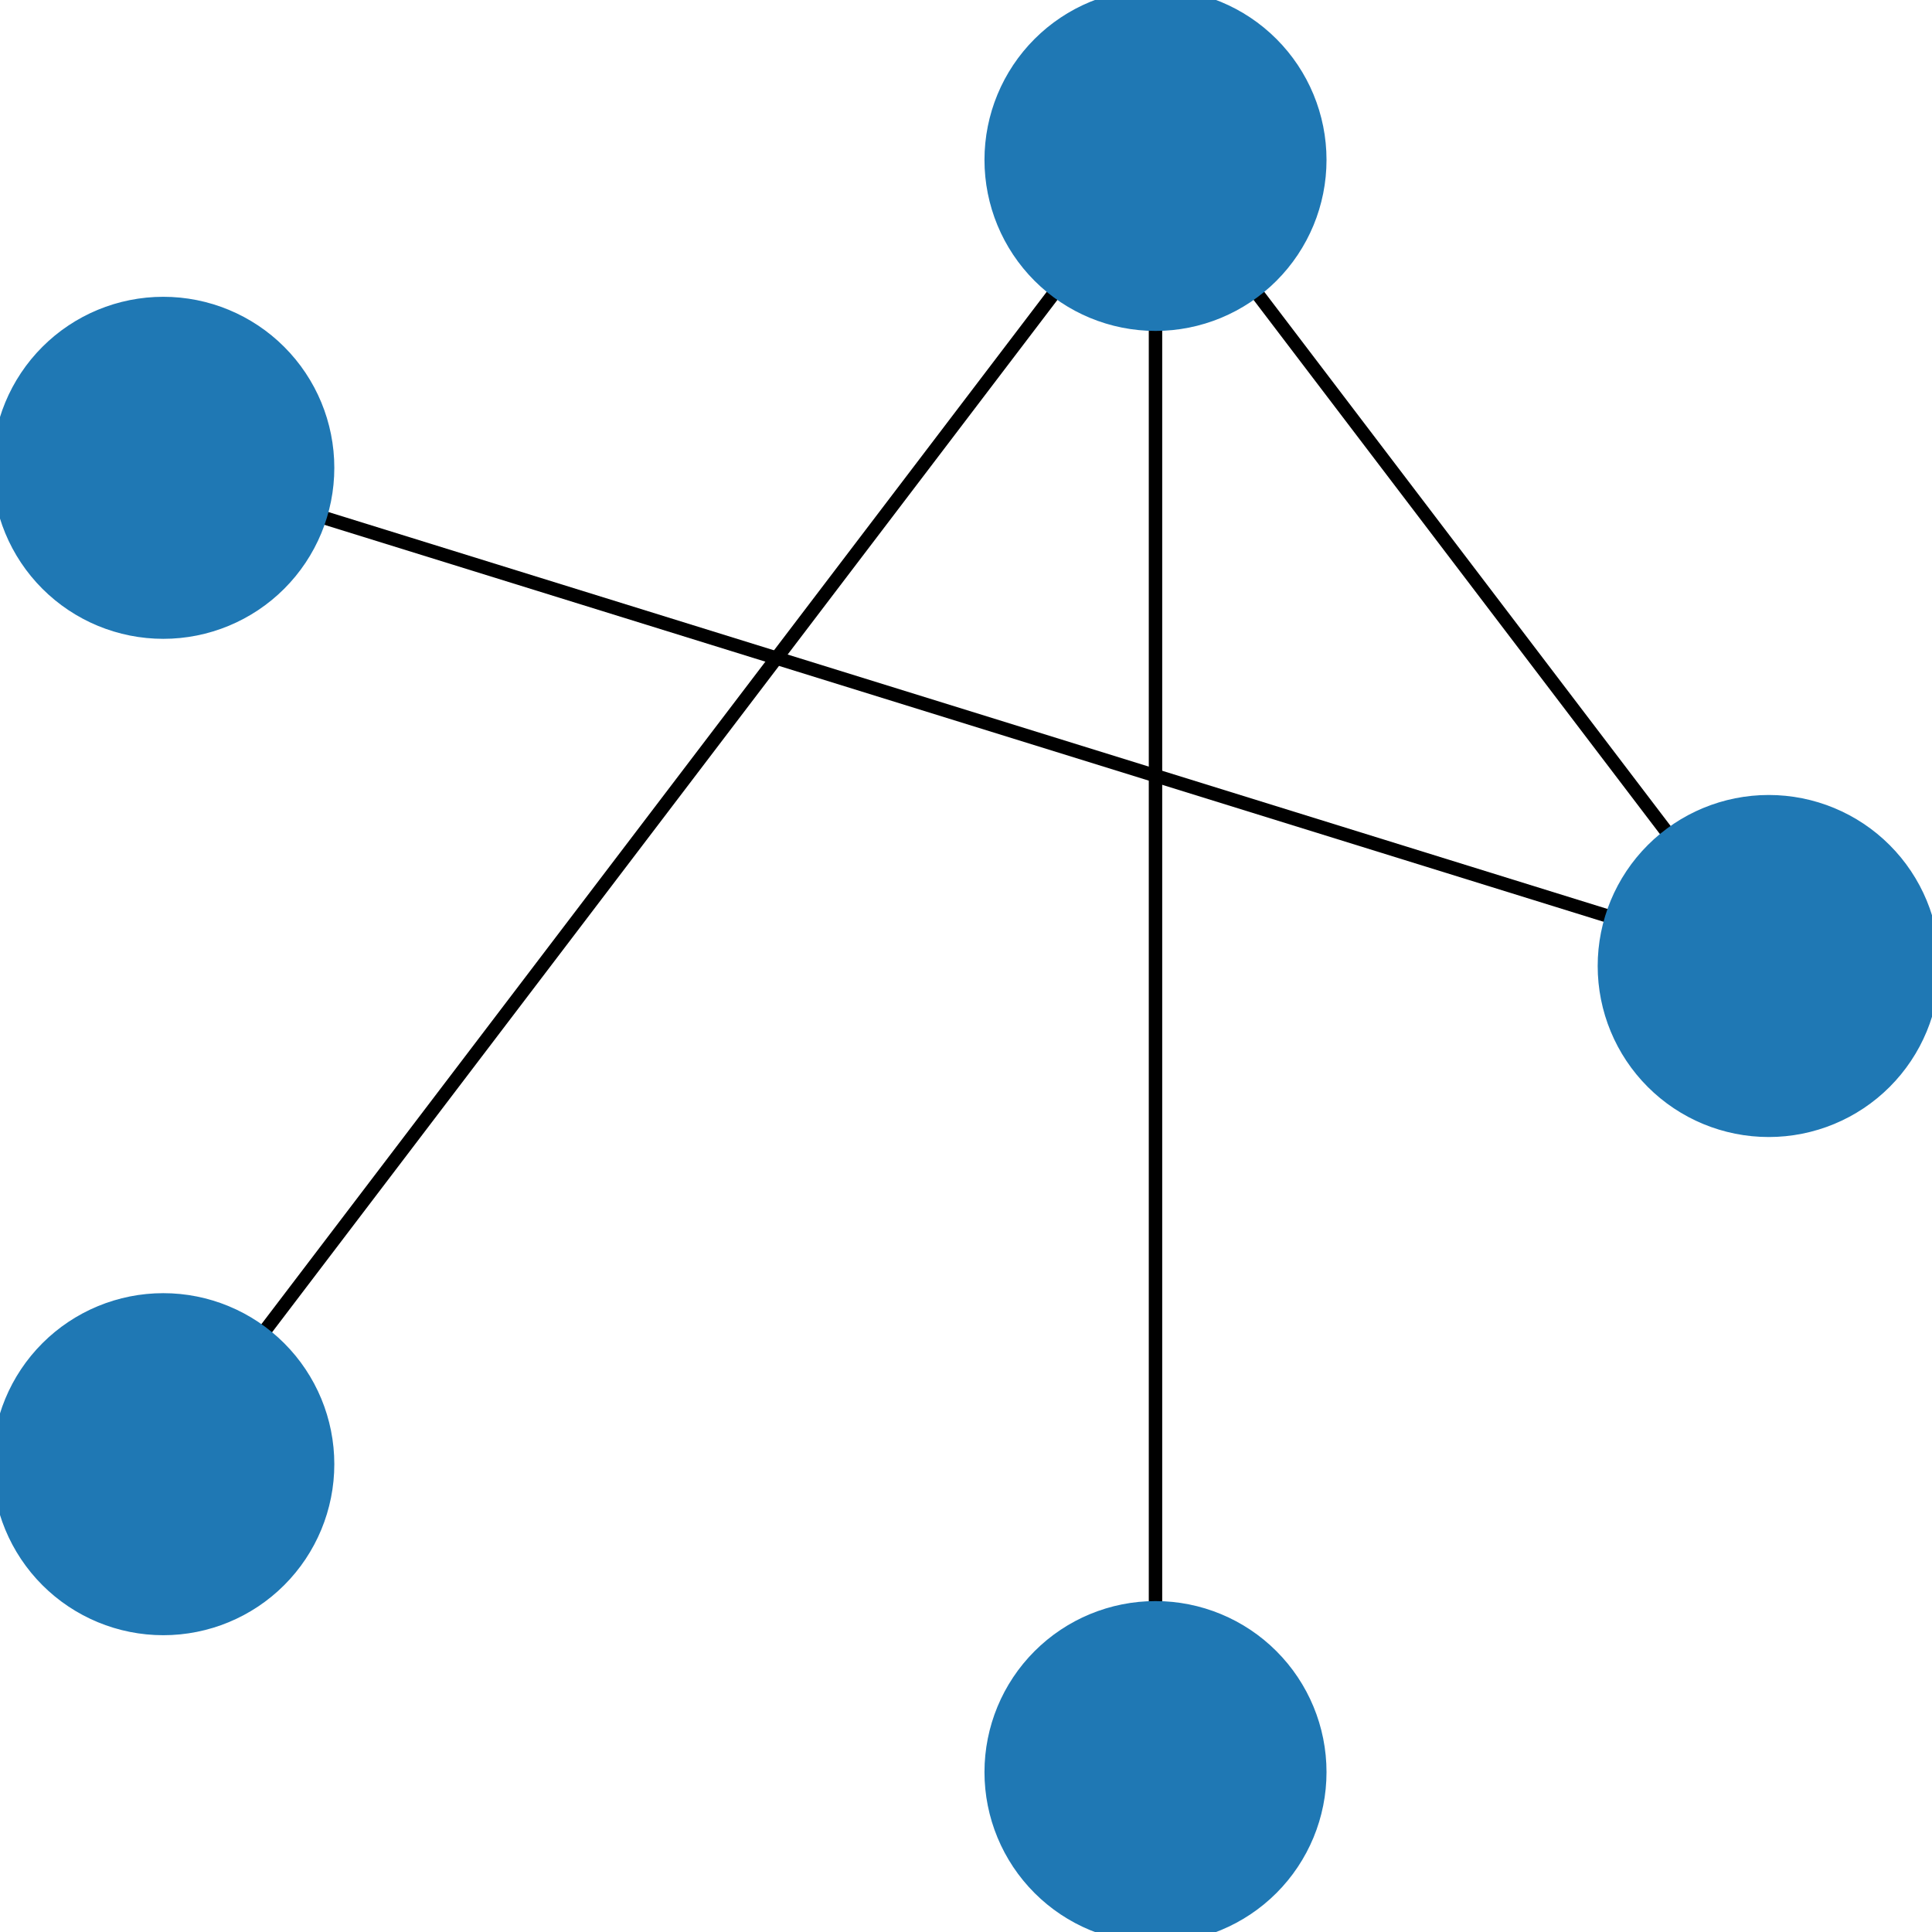
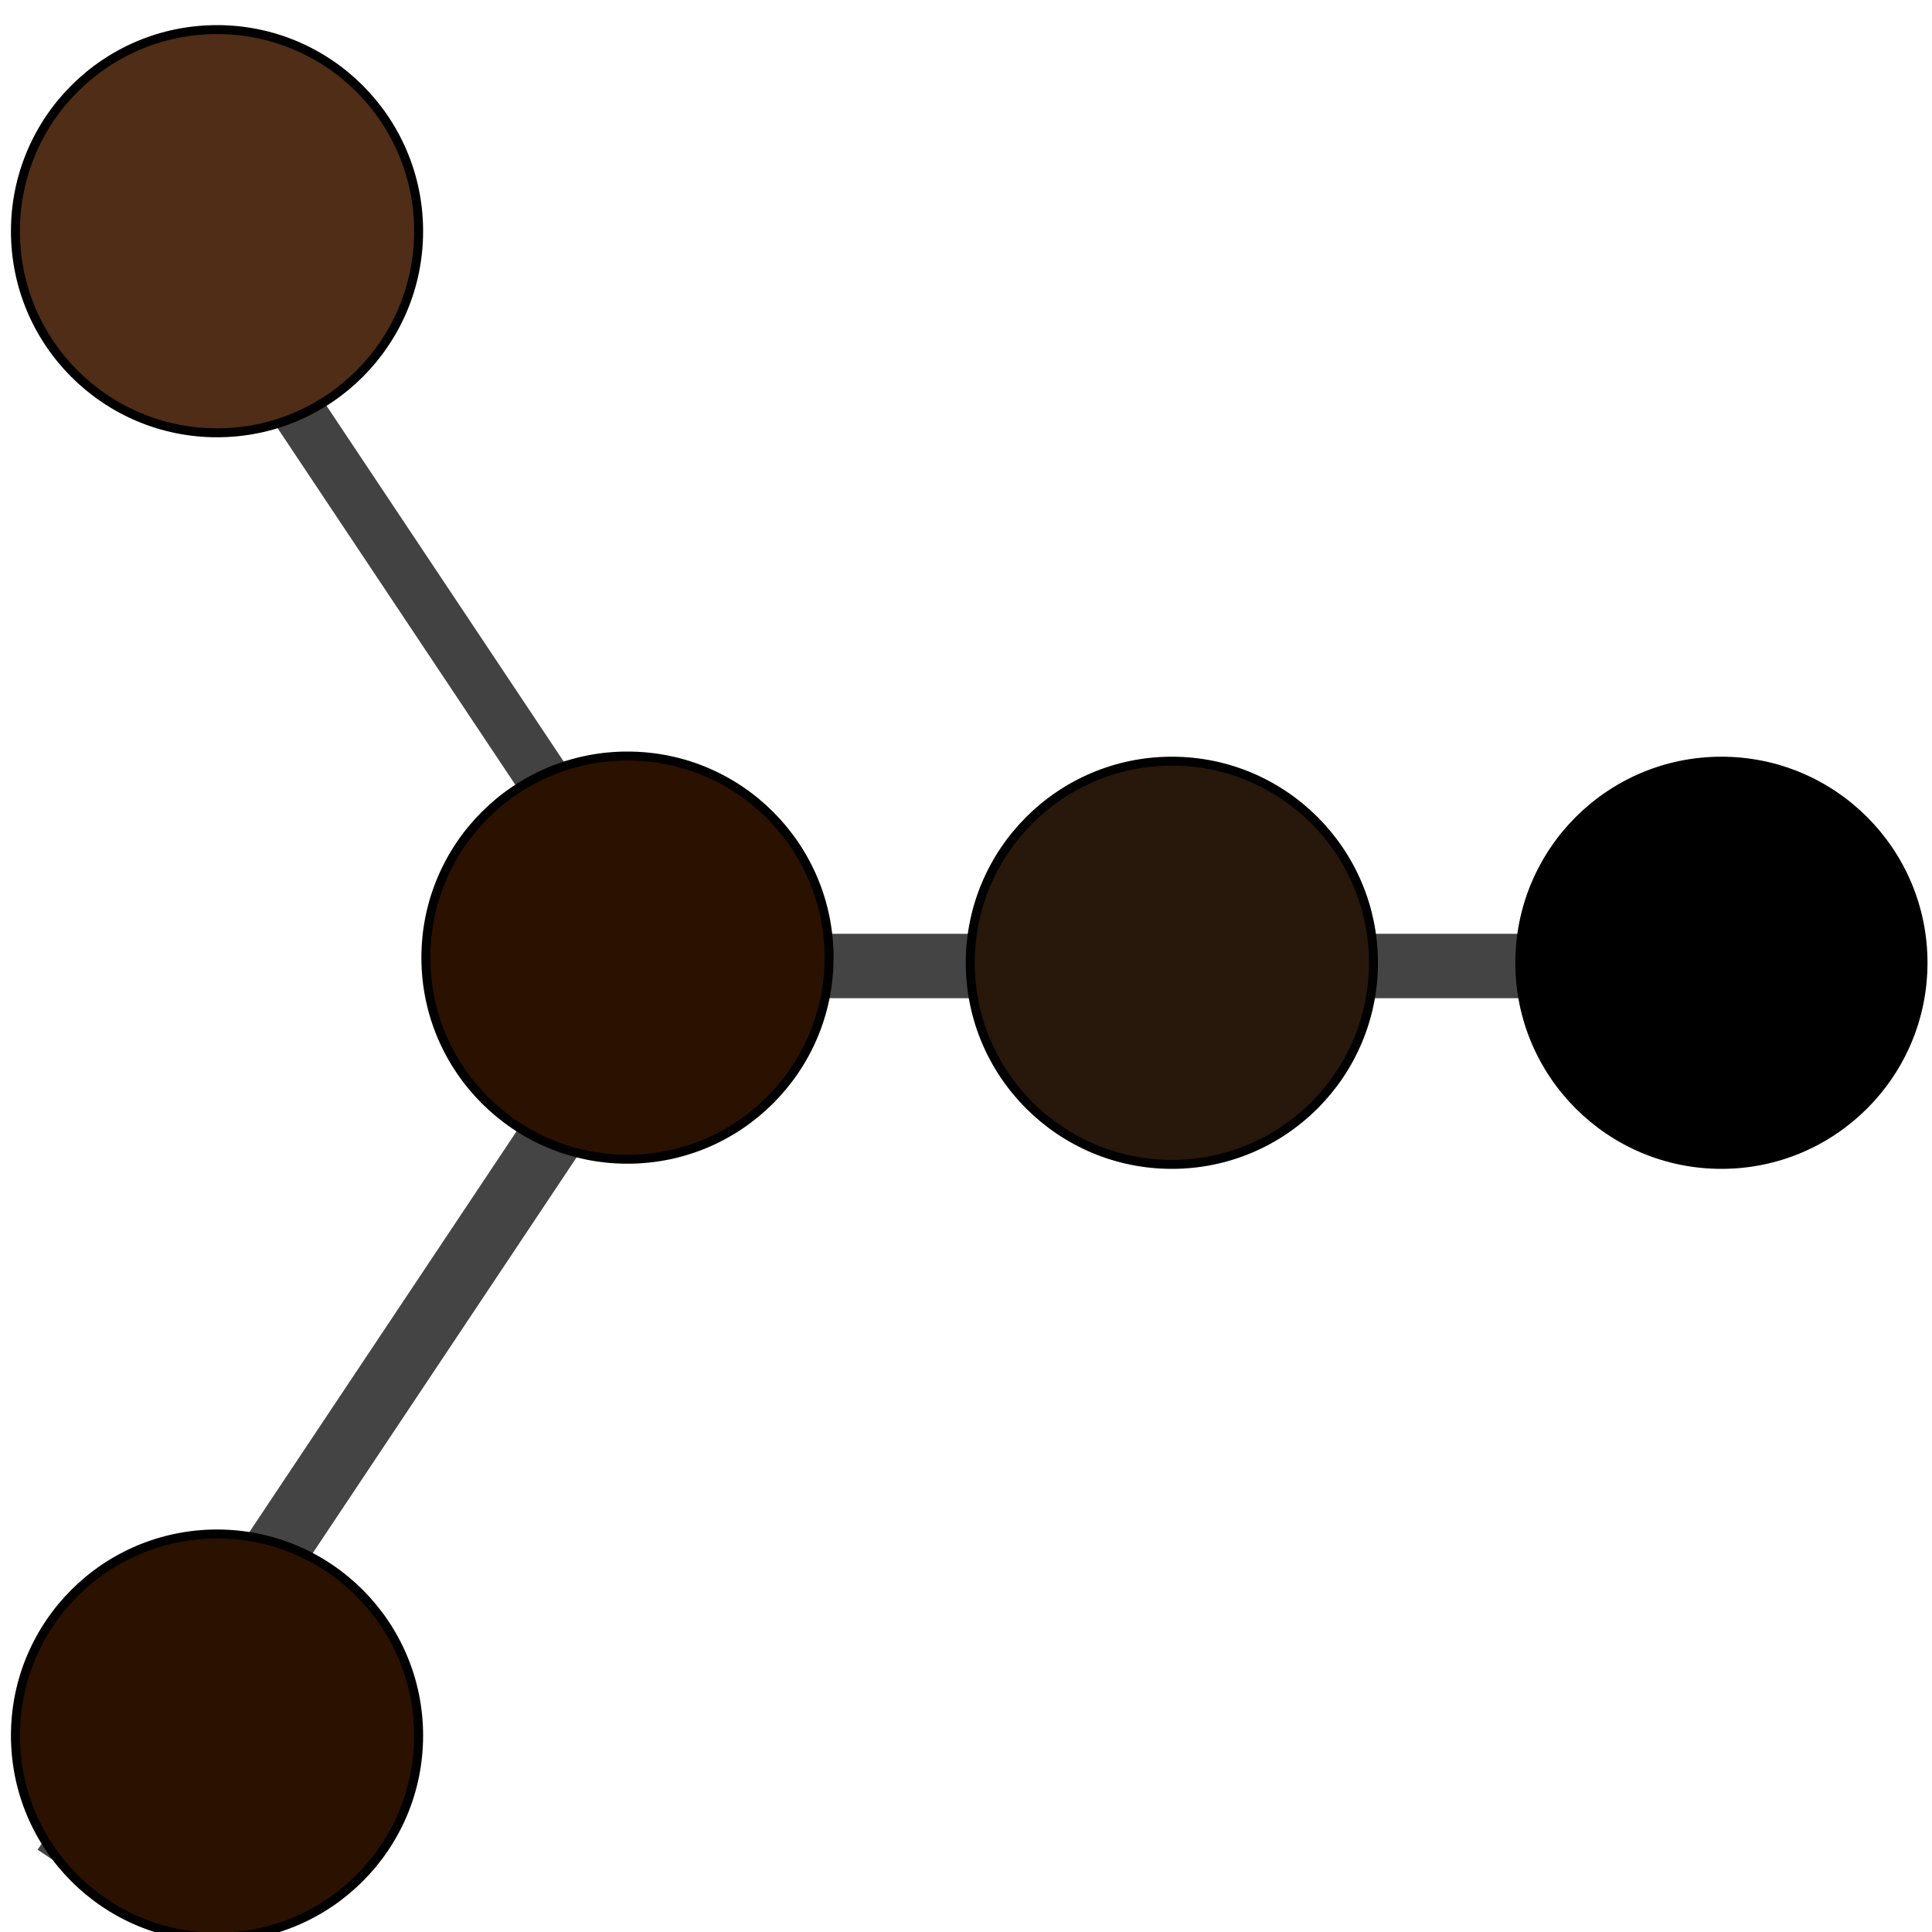
- <svg xmlns="http://www.w3.org/2000/svg" xmlns:xlink="http://www.w3.org/1999/xlink" height="144pt" version="1.1" viewBox="0 0 144 144" width="144pt">
-   <defs>
-     <style type="text/css">
- *{stroke-linecap:butt;stroke-linejoin:round;}
-   </style>
-   </defs>
-   <g id="figure_1">
-     <g id="patch_1">
-       <path d="M 0 144  L 144 144  L 144 0  L 0 0  z " style="fill:#ffffff;" />
-     </g>
-     <g id="axes_1">
-       <g id="LineCollection_1">
-         <path clip-path="url(#pf547d8c30f)" d="M 131.829 72  L 86.124 11.918  " style="fill:none;stroke:#000000;" />
-         <path clip-path="url(#pf547d8c30f)" d="M 131.829 72  L 12.171 34.868  " style="fill:none;stroke:#000000;" />
-         <path clip-path="url(#pf547d8c30f)" d="M 86.124 11.918  L 12.171 109.132  " style="fill:none;stroke:#000000;" />
-         <path clip-path="url(#pf547d8c30f)" d="M 86.124 11.918  L 86.124 132.082  " style="fill:none;stroke:#000000;" />
-       </g>
-       <g id="PathCollection_1">
-         <defs>
-           <path d="M 0 12.247  C 3.248 12.247 6.364 10.957 8.66 8.66  C 10.957 6.364 12.247 3.248 12.247 0  C 12.247 -3.248 10.957 -6.364 8.66 -8.66  C 6.364 -10.957 3.248 -12.247 0 -12.247  C -3.248 -12.247 -6.364 -10.957 -8.66 -8.66  C -10.957 -6.364 -12.247 -3.248 -12.247 0  C -12.247 3.248 -10.957 6.364 -8.66 8.66  C -6.364 10.957 -3.248 12.247 0 12.247  z " id="m0aa3be3e28" style="stroke:#1f78b4;" />
-         </defs>
-         <g clip-path="url(#pf547d8c30f)">
-           <use style="fill:#1f78b4;stroke:#1f78b4;" x="131.829" xlink:href="#m0aa3be3e28" y="72" />
-           <use style="fill:#1f78b4;stroke:#1f78b4;" x="86.124" xlink:href="#m0aa3be3e28" y="11.918" />
-           <use style="fill:#1f78b4;stroke:#1f78b4;" x="12.171" xlink:href="#m0aa3be3e28" y="34.868" />
-           <use style="fill:#1f78b4;stroke:#1f78b4;" x="12.171" xlink:href="#m0aa3be3e28" y="109.132" />
-           <use style="fill:#1f78b4;stroke:#1f78b4;" x="86.124" xlink:href="#m0aa3be3e28" y="132.082" />
-         </g>
-       </g>
-     </g>
+ <svg xmlns="http://www.w3.org/2000/svg" id="svg2" version="1.1" viewBox="0 0 600 600" height="600pt" width="600pt">
+   <defs id="defs27" />
+   <g id="surface1">
+     <rect id="rect5" style="fill:rgb(100%,100%,100%);fill-opacity:1;stroke:none;" height="600" width="600" y="0" x="0" />
+     <path id="path7" d="M 208.125,300.971 54.137,69.991" style="fill:none;stroke:#424242;stroke-width:16.499;stroke-linecap:butt;stroke-linejoin:miter;stroke-miterlimit:10;stroke-opacity:1" />
+     <path id="path9" d="M 206.668 300 L 20 580 " style="fill:none;stroke-width:20;stroke-linecap:butt;stroke-linejoin:miter;stroke:rgb(26.667%,26.667%,26.667%);stroke-opacity:1;stroke-miterlimit:10;" />
+     <path id="path11" d="M 206.668 300 L 393.332 300 " style="fill:none;stroke-width:20;stroke-linecap:butt;stroke-linejoin:miter;stroke:rgb(26.667%,26.667%,26.667%);stroke-opacity:1;stroke-miterlimit:10;" />
+     <path id="path13" d="M 393.332 300 L 580 300 " style="fill:none;stroke-width:20;stroke-linecap:butt;stroke-linejoin:miter;stroke:rgb(26.667%,26.667%,26.667%);stroke-opacity:1;stroke-miterlimit:10;" />
+     <path id="path15" d="m 257.477,297.4 c 0,34.576 -28.033,62.609 -62.609,62.609 -34.576,0 -62.609,-28.033 -62.609,-62.609 0,-34.576 28.033,-62.609 62.609,-62.609 34.576,0 62.609,28.033 62.609,62.609" style="fill:#2b1100;fill-opacity:1;fill-rule:nonzero;stroke:#000000;stroke-width:2.783;stroke-linecap:butt;stroke-linejoin:miter;stroke-miterlimit:10;stroke-opacity:1" />
+     <path id="path17" d="m 130.009,71.8 c 0,34.576 -28.033,62.609 -62.609,62.609 C 32.824,134.409 4.791,106.376 4.791,71.8 4.791,37.224 32.824,9.191 67.4,9.191 c 34.576,0 62.609,28.033 62.609,62.609" style="fill:#502d16;fill-opacity:1;fill-rule:nonzero;stroke:#000000;stroke-width:2.783;stroke-linecap:butt;stroke-linejoin:miter;stroke-miterlimit:10;stroke-opacity:1" />
+     <path id="path19" d="m 130.009,539 c 0,34.576 -28.033,62.609 -62.609,62.609 -34.576,0 -62.609,-28.033 -62.609,-62.609 0,-34.576 28.033,-62.609 62.609,-62.609 34.576,0 62.609,28.033 62.609,62.609" style="fill:#2b1100;fill-opacity:1;fill-rule:nonzero;stroke:#000000;stroke-width:2.783;stroke-linecap:butt;stroke-linejoin:miter;stroke-miterlimit:10;stroke-opacity:1" />
+     <path id="path21" d="m 426.541,299 c 0,34.576 -28.033,62.609 -62.609,62.609 -34.576,0 -62.609,-28.033 -62.609,-62.609 0,-34.576 28.033,-62.609 62.609,-62.609 34.576,0 62.609,28.033 62.609,62.609" style="fill:#28170b;fill-opacity:1;fill-rule:nonzero;stroke:#000000;stroke-width:2.783;stroke-linecap:butt;stroke-linejoin:miter;stroke-miterlimit:10;stroke-opacity:1" />
+     <path id="path23" d="m 597.209,299 c 0,34.576 -28.033,62.609 -62.609,62.609 -34.576,0 -62.609,-28.033 -62.609,-62.609 0,-34.576 28.033,-62.609 62.609,-62.609 34.576,0 62.609,28.033 62.609,62.609" style="fill:#000000;fill-opacity:1;fill-rule:nonzero;stroke:#000000;stroke-width:2.783;stroke-linecap:butt;stroke-linejoin:miter;stroke-miterlimit:10;stroke-opacity:1" />
  </g>
-   <defs>
-     <clipPath id="pf547d8c30f">
-       <rect height="144" width="144" x="0" y="0" />
-     </clipPath>
-   </defs>
</svg>
